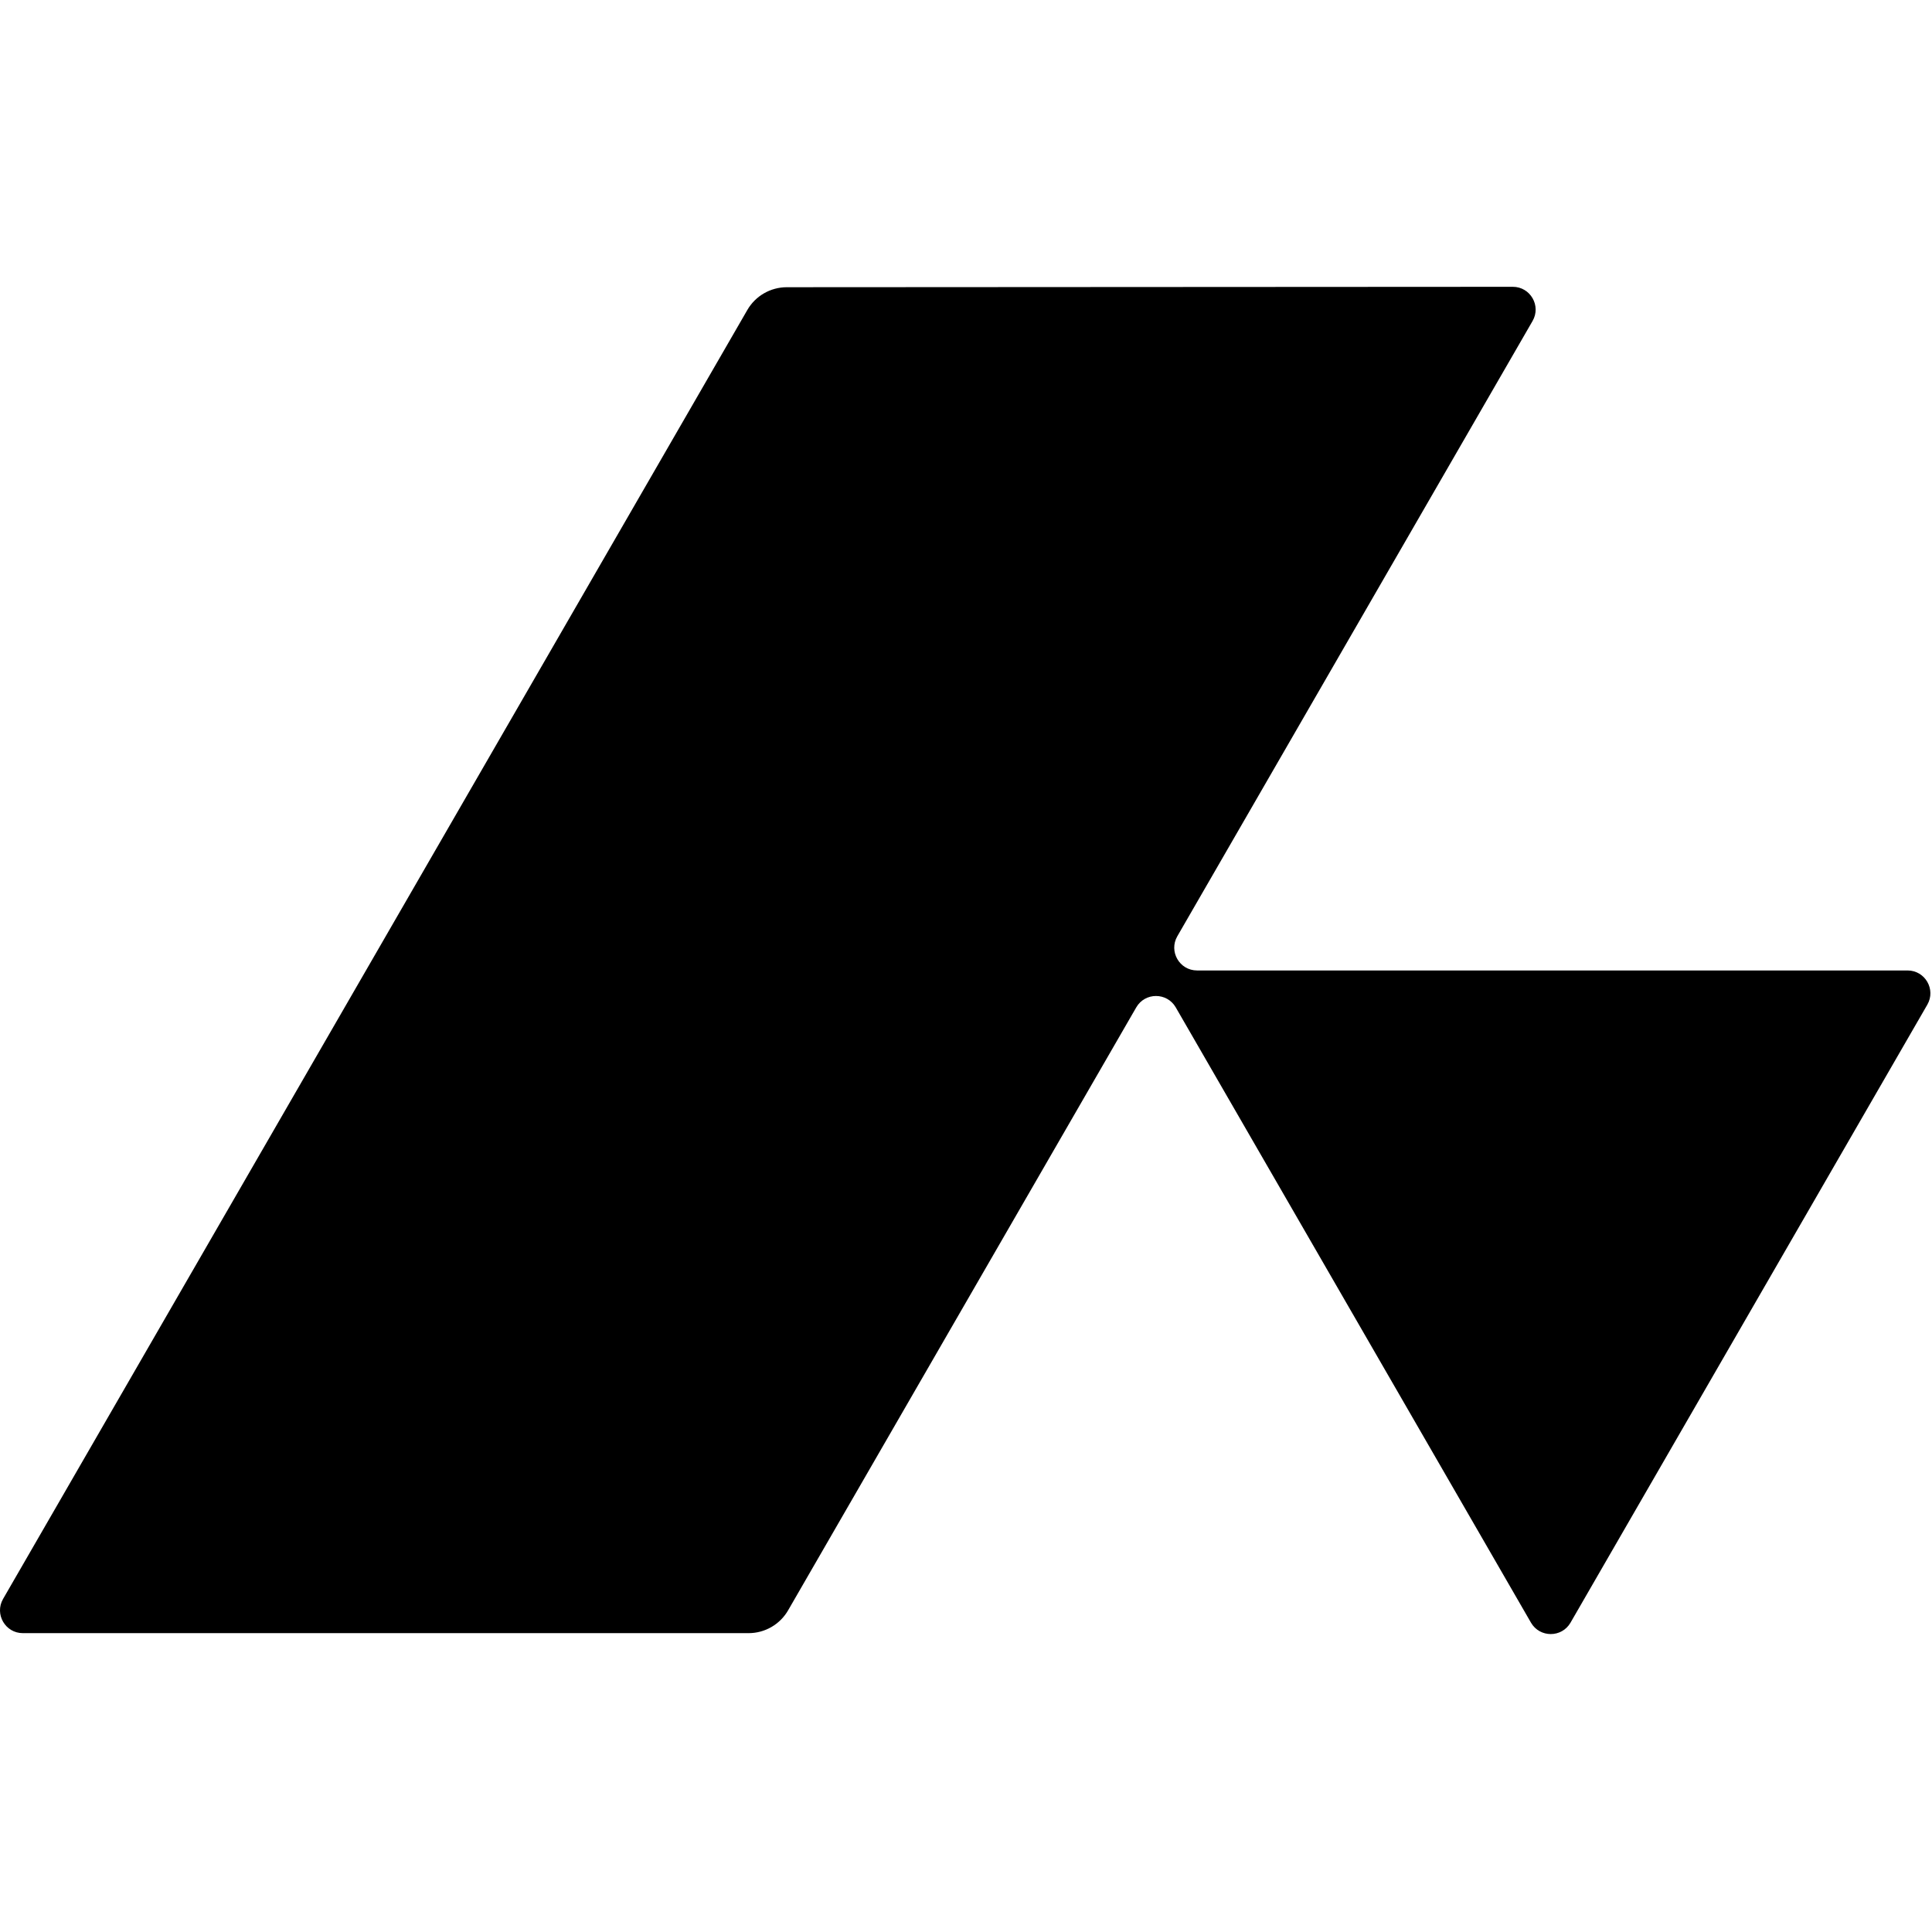
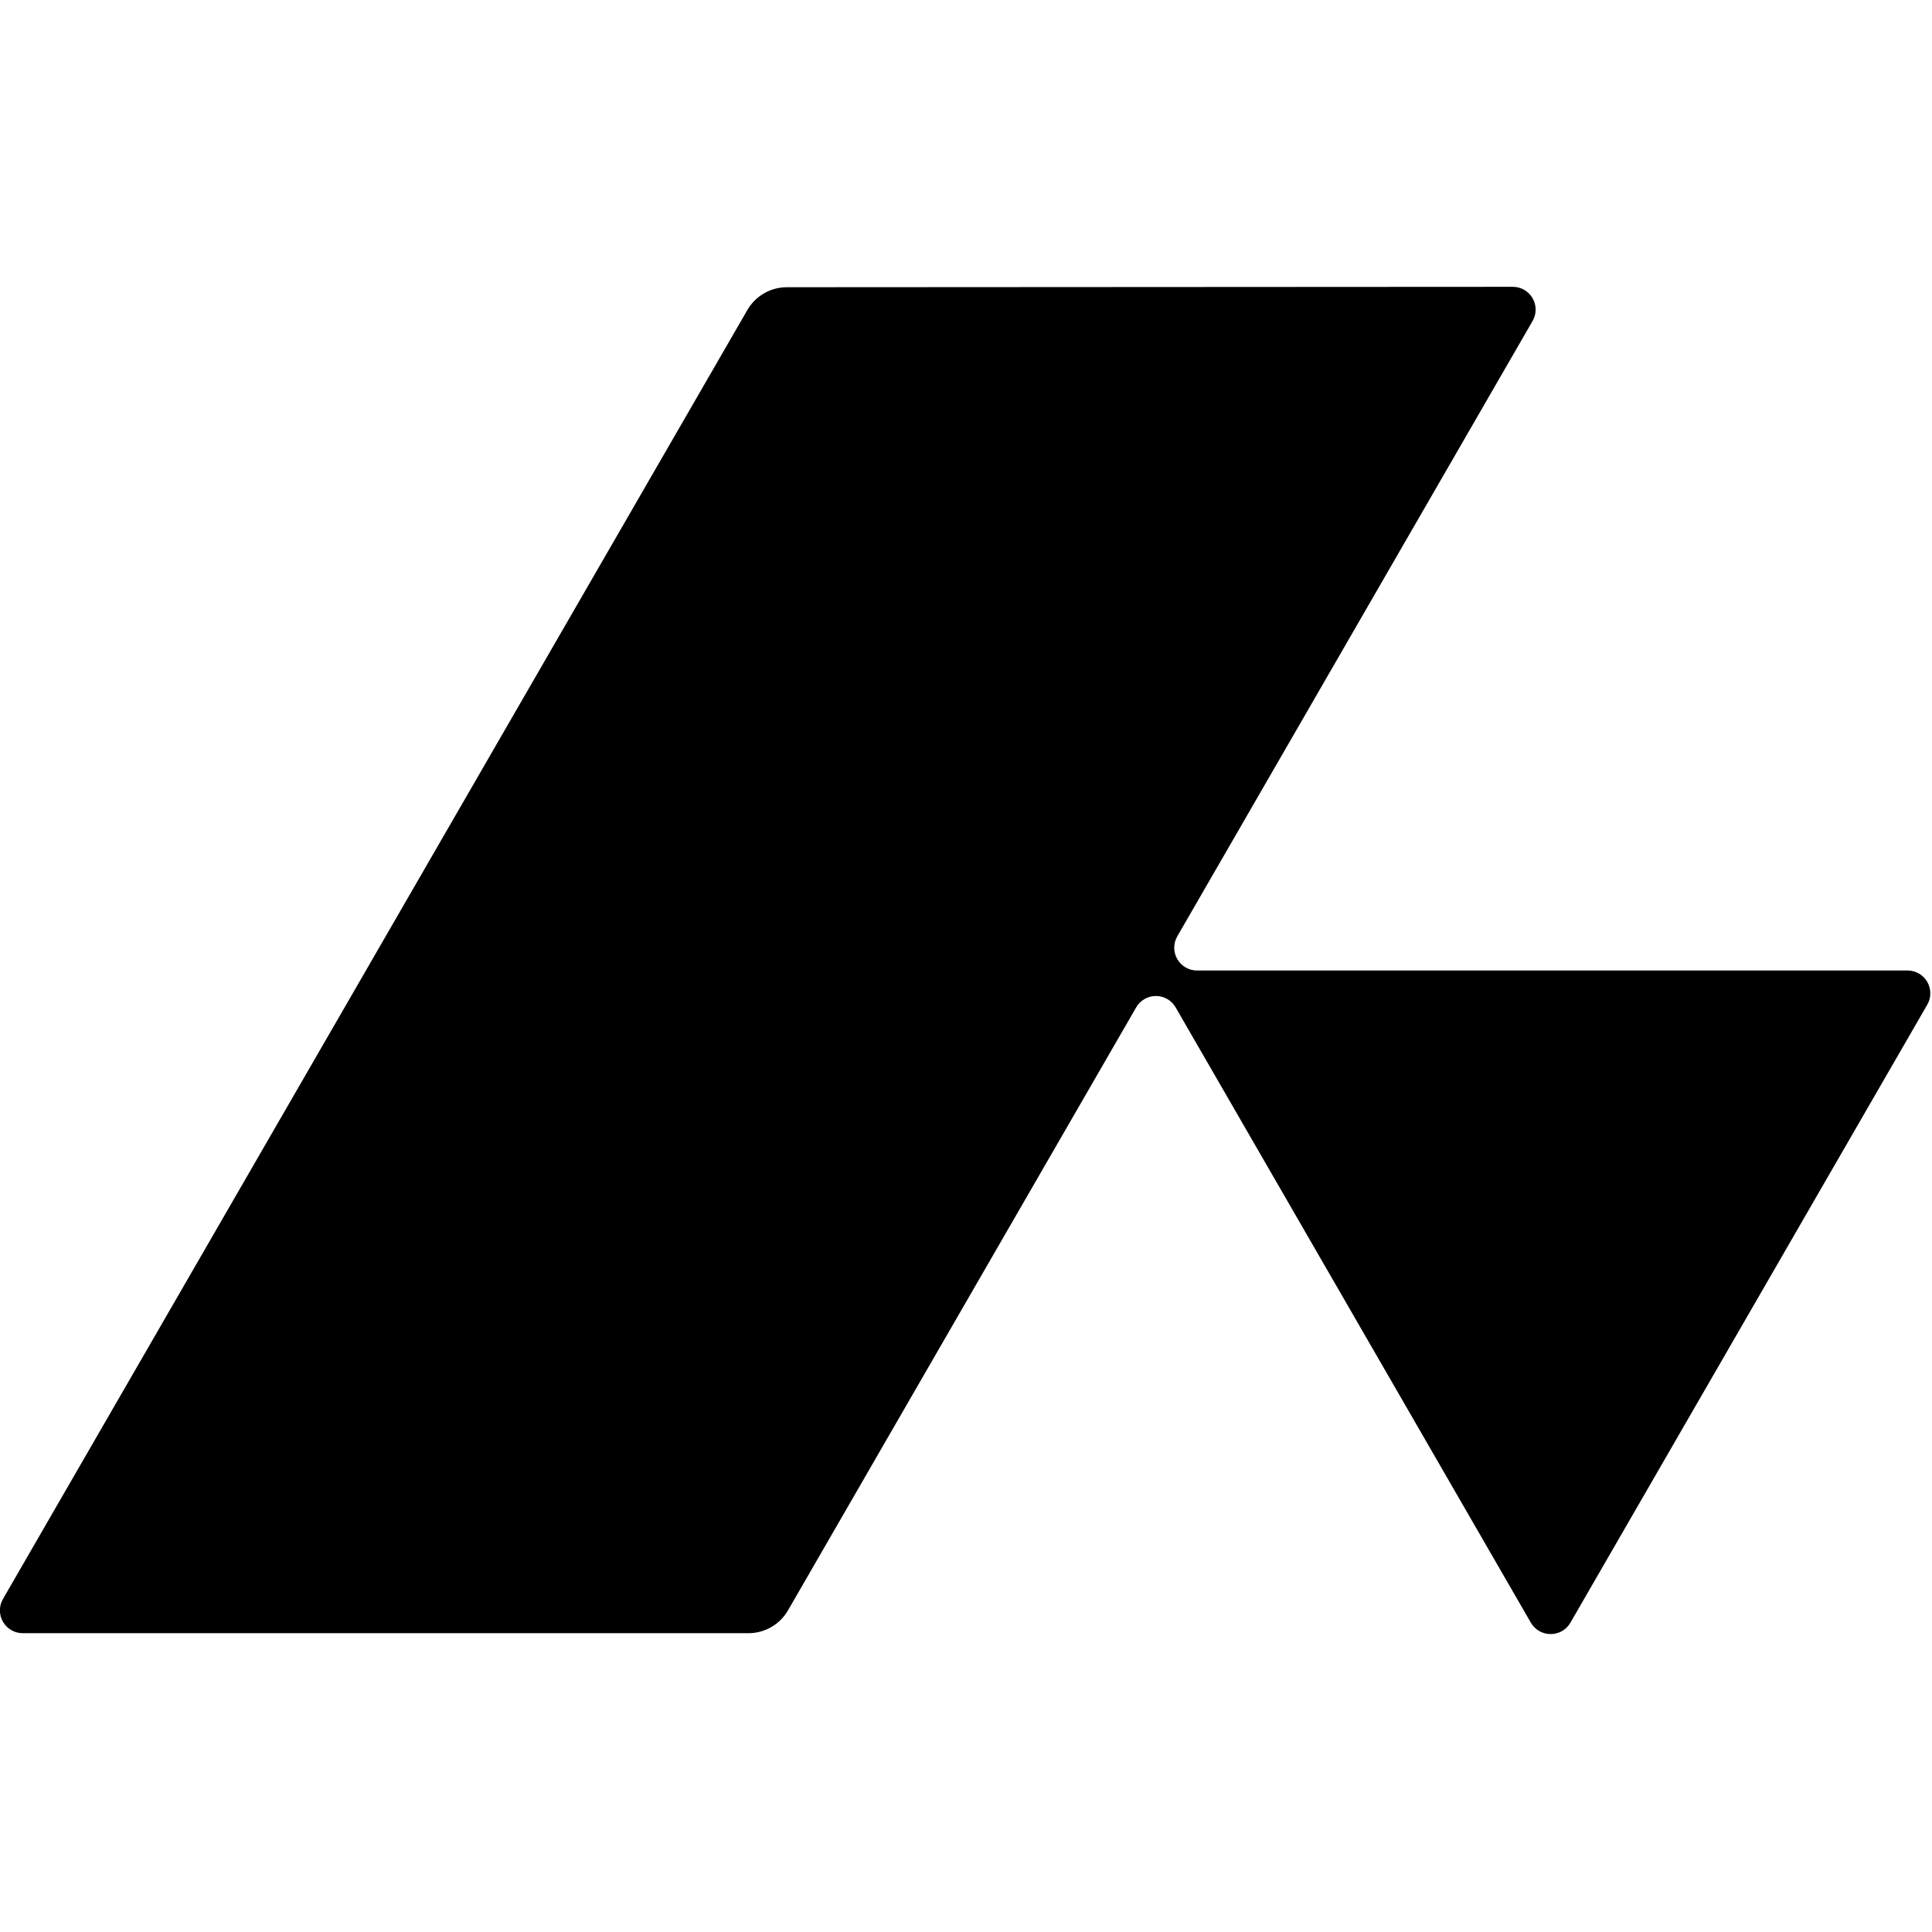
- <svg xmlns="http://www.w3.org/2000/svg" fill="currentColor" fill-rule="evenodd" height="1em" style="flex:none;line-height:1" viewBox="0 0 512 512" width="1em">
-   <g transform="matrix(7.13486,0,0,7.13486,505.522,252.866)">
-     <path d="M0,0.605L-26.389,0.605C-27.042,0.605 -27.449,-0.101 -27.123,-0.666L-13.929,-23.517C-13.602,-24.082 -14.01,-24.789 -14.663,-24.788L-41.629,-24.773C-42.234,-24.772 -42.793,-24.45 -43.095,-23.926L-70.738,23.948C-71.064,24.513 -70.656,25.219 -70.004,25.219L-43.047,25.219C-42.442,25.219 -41.883,24.896 -41.58,24.372L-28.649,1.977C-28.323,1.412 -27.507,1.412 -27.181,1.977L-13.987,24.83C-13.66,25.394 -12.845,25.394 -12.519,24.83L0.734,1.876C1.06,1.311 0.652,0.605 0,0.605" fill-rule="nonzero" />
-   </g>
+ <svg xmlns="http://www.w3.org/2000/svg" fill="currentColor" fill-rule="evenodd" height="1em" style="flex:none;line-height:1" viewBox="0 0 24 24" width="1em">
+   <path d="M23.696 12.056h-8.825a.283.283 0 01-.246-.425l4.413-7.643a.283.283 0 00-.246-.425l-9.018.005a.567.567 0 00-.49.283L.037 19.863a.283.283 0 00.246.425h9.015c.203 0 .39-.108.491-.284l4.325-7.49a.283.283 0 01.49 0l4.413 7.644c.11.188.382.188.491 0l4.433-7.677a.283.283 0 00-.246-.425z" />
</svg>
